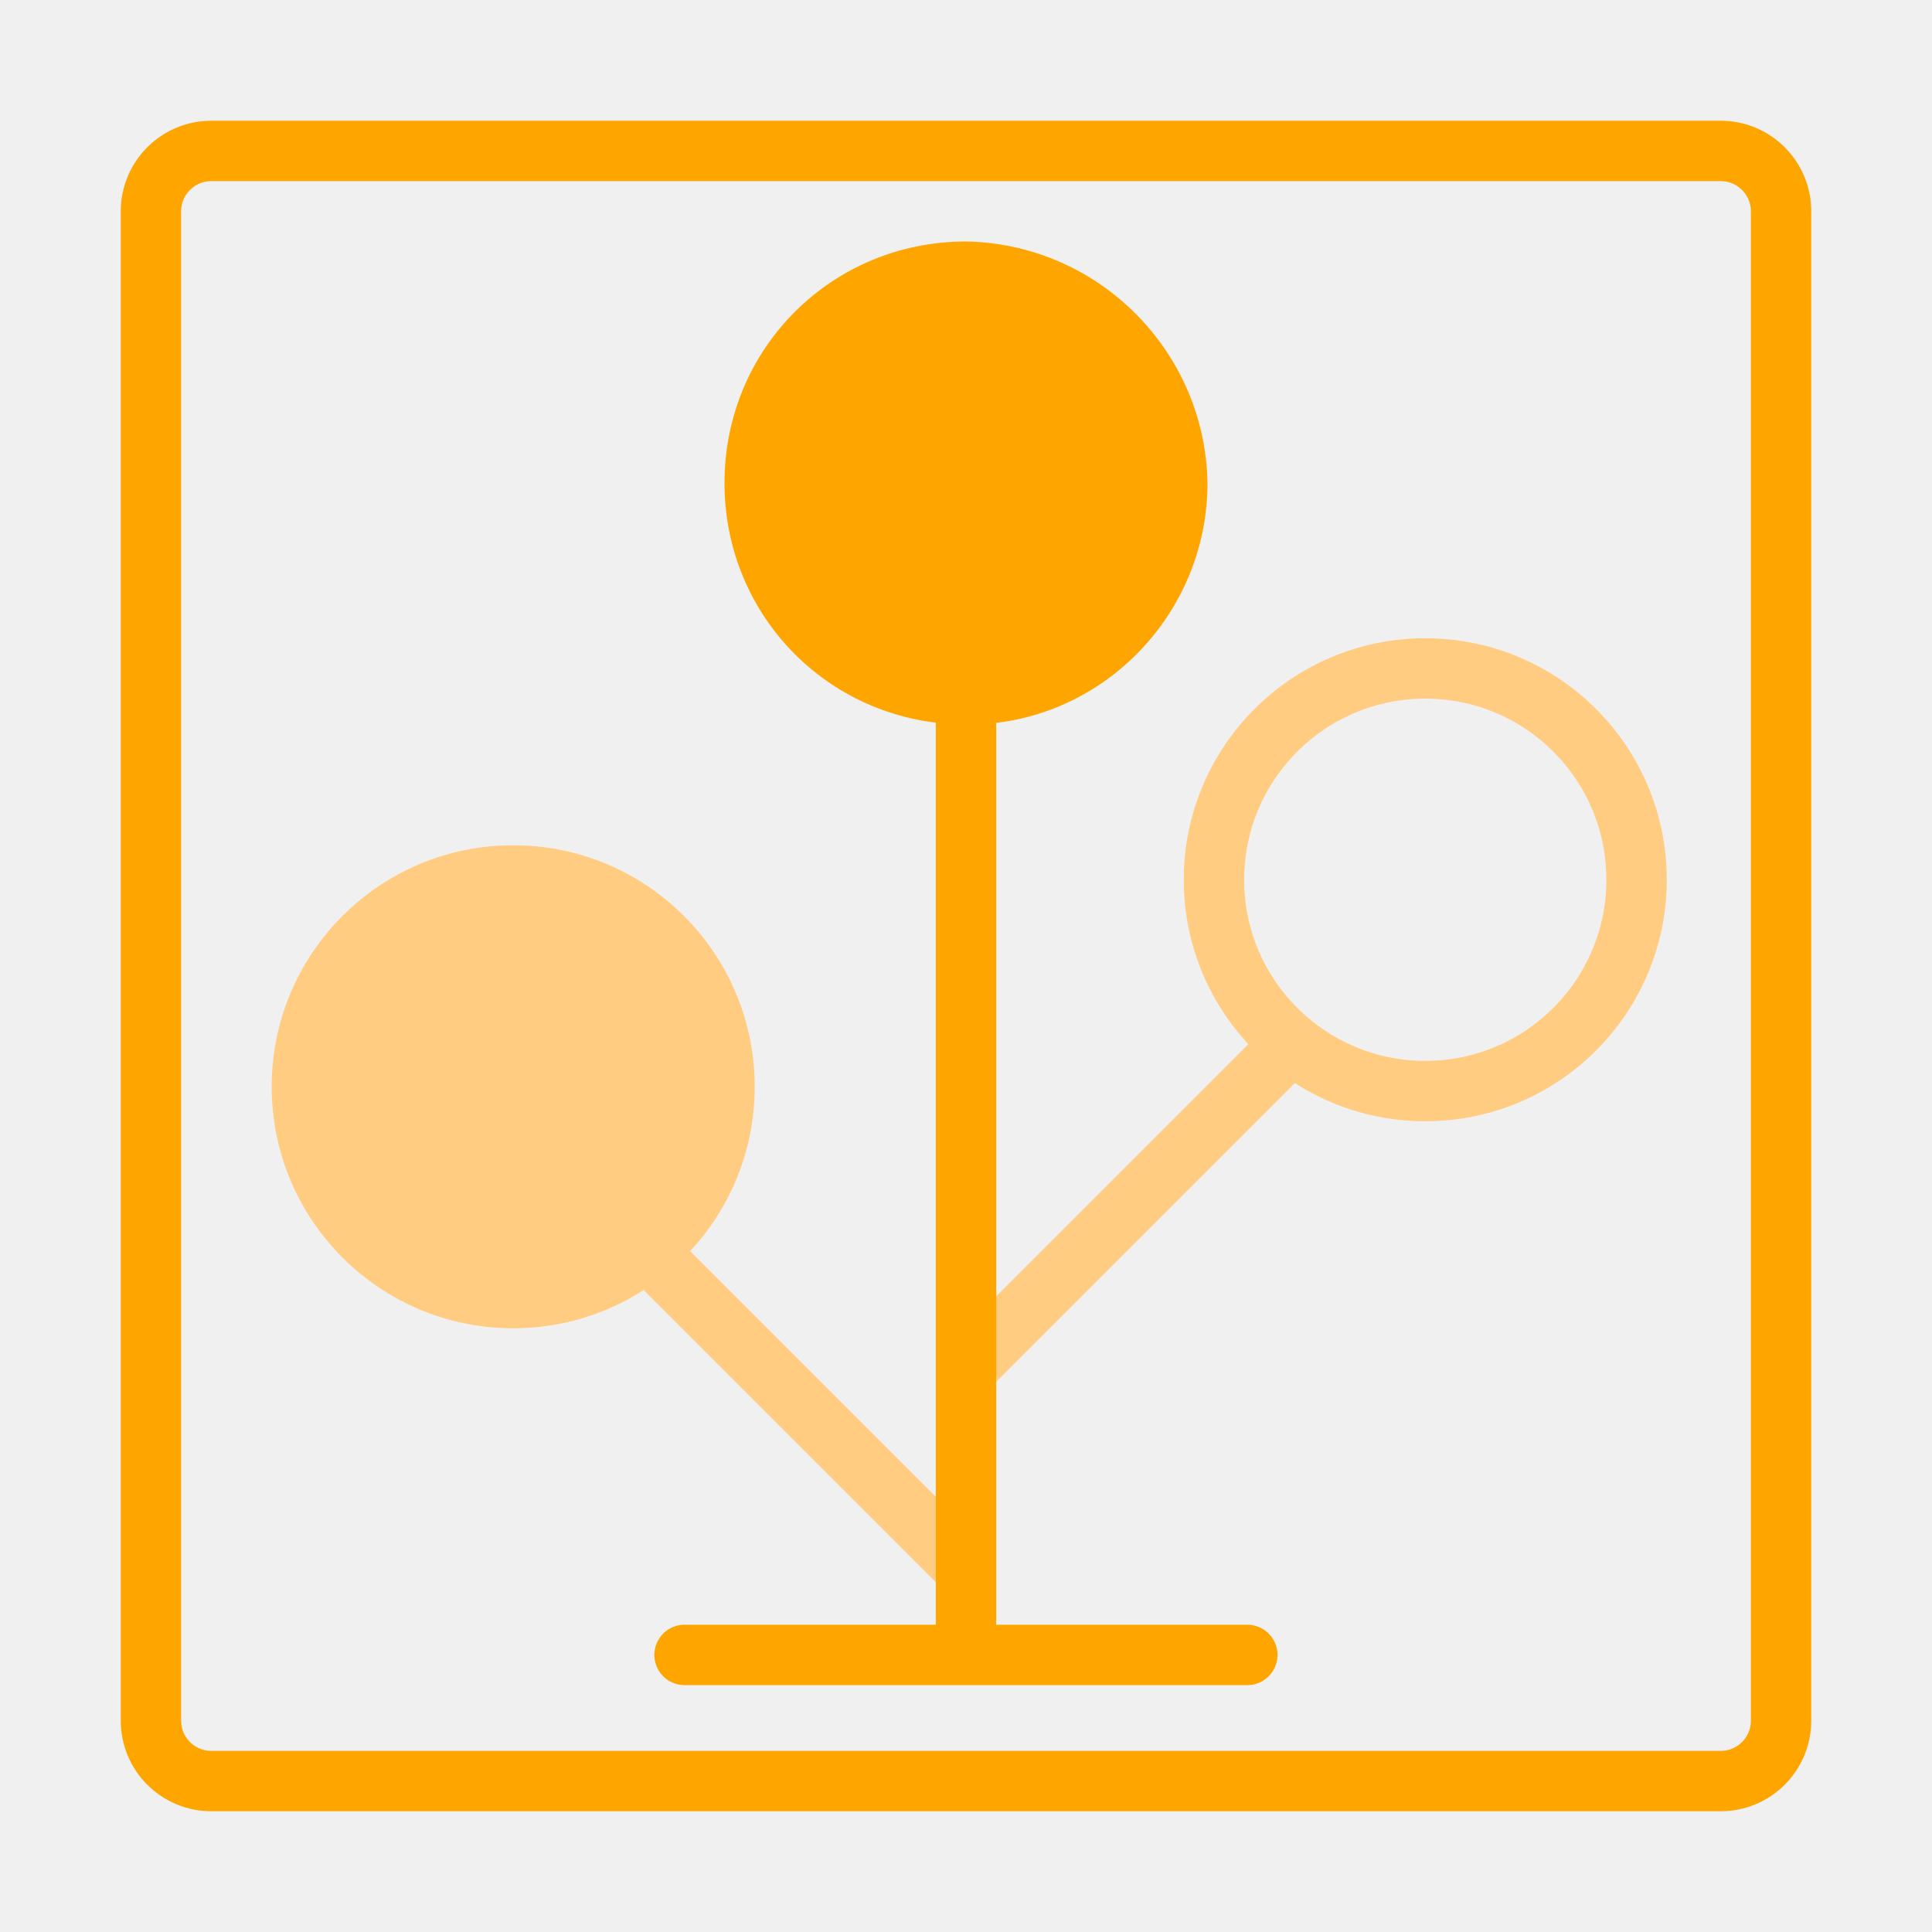
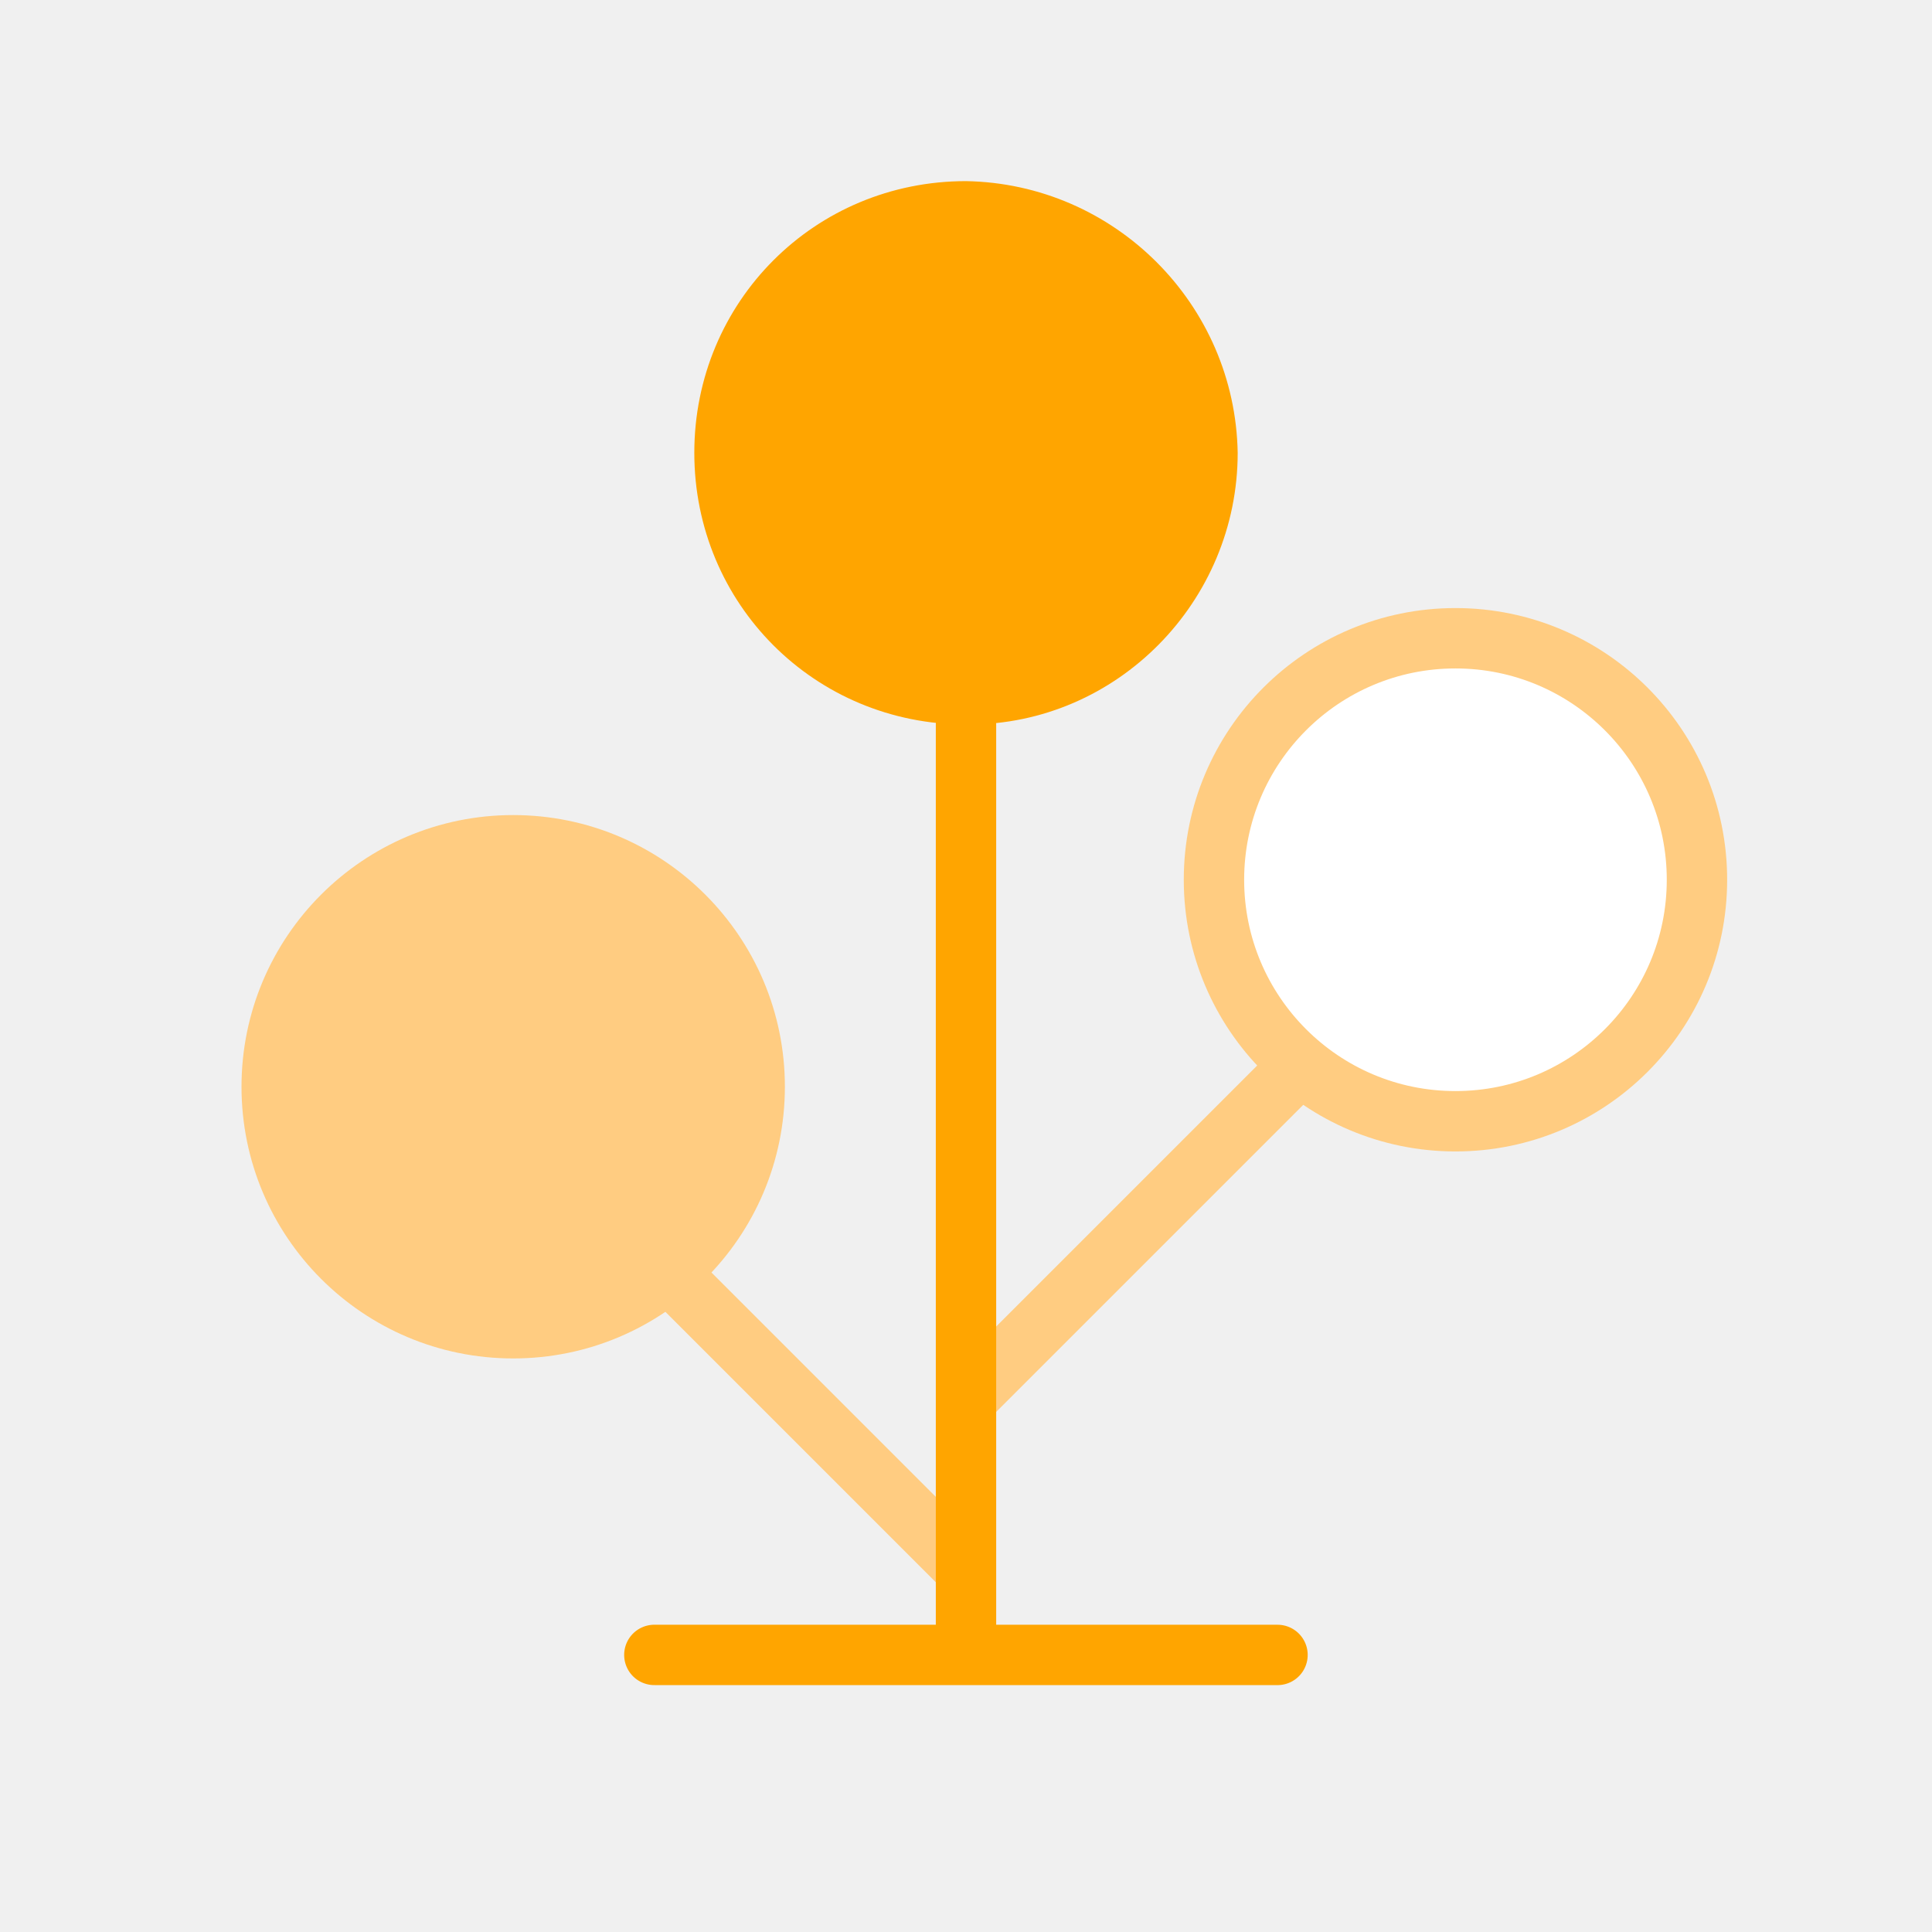
<svg xmlns="http://www.w3.org/2000/svg" width="64px" height="64px" viewBox="0 0 64 64" version="1.1">
  <g id="source_icon_orange_64x64" stroke="none" stroke-width="1" fill="none" fill-rule="evenodd">
-     <g id="Icon" transform="translate(5, 5)">
-       <rect id="Background" stroke="#FFA500" stroke-width="2" x="0" y="0" width="54" height="54" rx="2" />
-       <line x1="36.317" y1="50.027" x2="17.679" y2="49.616" id="Base" stroke="#FFA500" stroke-width="2" stroke-linecap="round" transform="translate(26.99774, 49.82143) rotate(178.7387) translate(-26.99774, -49.82143) " />
-       <g id="Left-Node" transform="translate(3.214286, 22.85714)">
-         <line x1="23.786" y1="24.143" x2="12.786" y2="13.143" id="Path" stroke="#FFCC81" stroke-width="2" />
-         <circle id="Oval" fill="#FFCC81" cx="8.786" cy="8.143" r="8" />
+     <g id="Icon" transform="translate(7, 6)">
+       <line x1="35.317" y1="49.049" x2="14.679" y2="48.594" id="Base" stroke="#FFA500" stroke-width="2" stroke-linecap="round" transform="translate(24.99774, 48.82143) rotate(178.7387) translate(-24.99774, -48.82143) " />
+       <g id="Left-Node" transform="translate(0.214286, 20.85714)">
+         <line x1="24.786" y1="25.143" x2="13.786" y2="14.143" id="Path" stroke="#FFCC81" stroke-width="2" />
+         <circle id="Oval" fill="#FFCC81" cx="9.786" cy="9.143" r="9" />
      </g>
-       <g id="Right-Node" transform="translate(39, 28.5) scale(-1, 1) translate(-39, -28.5) translate(27, 16)" stroke="#FFCC81" stroke-width="2">
-         <line x1="23.786" y1="24.143" x2="12.786" y2="13.143" id="Path" />
-         <circle id="Oval" cx="8.786" cy="8.143" r="7" />
+       <g id="Right-Node" transform="translate(38, 27.5) scale(-1, 1) translate(-38, -27.5) translate(25, 14)" stroke="#FFCC81" stroke-width="2">
+         <line x1="25.786" y1="26.143" x2="14.786" y2="15.143" id="Path" />
+         <circle id="Oval" fill="#FFFFFF" cx="9.786" cy="9.143" r="8" />
      </g>
-       <line x1="27" y1="19" x2="27" y2="49" id="Main-Branch" stroke="#FFA500" stroke-width="2" stroke-linecap="round" transform="translate(27, 34) scale(-1, 1) translate(-27, -34) " />
-       <path d="M35,11 C35,15.377 31.453,19 27.075,19 L27,19 C22.547,19 19,15.453 19,11 C19,6.547 22.547,3 27,3 C31.377,3.075 34.925,6.623 35,11" id="Top-Node" fill="#FFA500" />
+       <line x1="25" y1="18" x2="25" y2="48" id="Main-Branch" stroke="#FFA500" stroke-width="2" stroke-linecap="round" transform="translate(25, 33) scale(-1, 1) translate(-25, -33) " />
+       <path d="M34,9 C34,13.925 30.009,18 25.085,18 L25,18 C19.991,18 16,14.009 16,9 C16,3.991 19.991,0 25,0 C29.925,0.085 33.915,4.075 34,9" id="Top-Node" fill="#FFA500" />
    </g>
  </g>
</svg>
